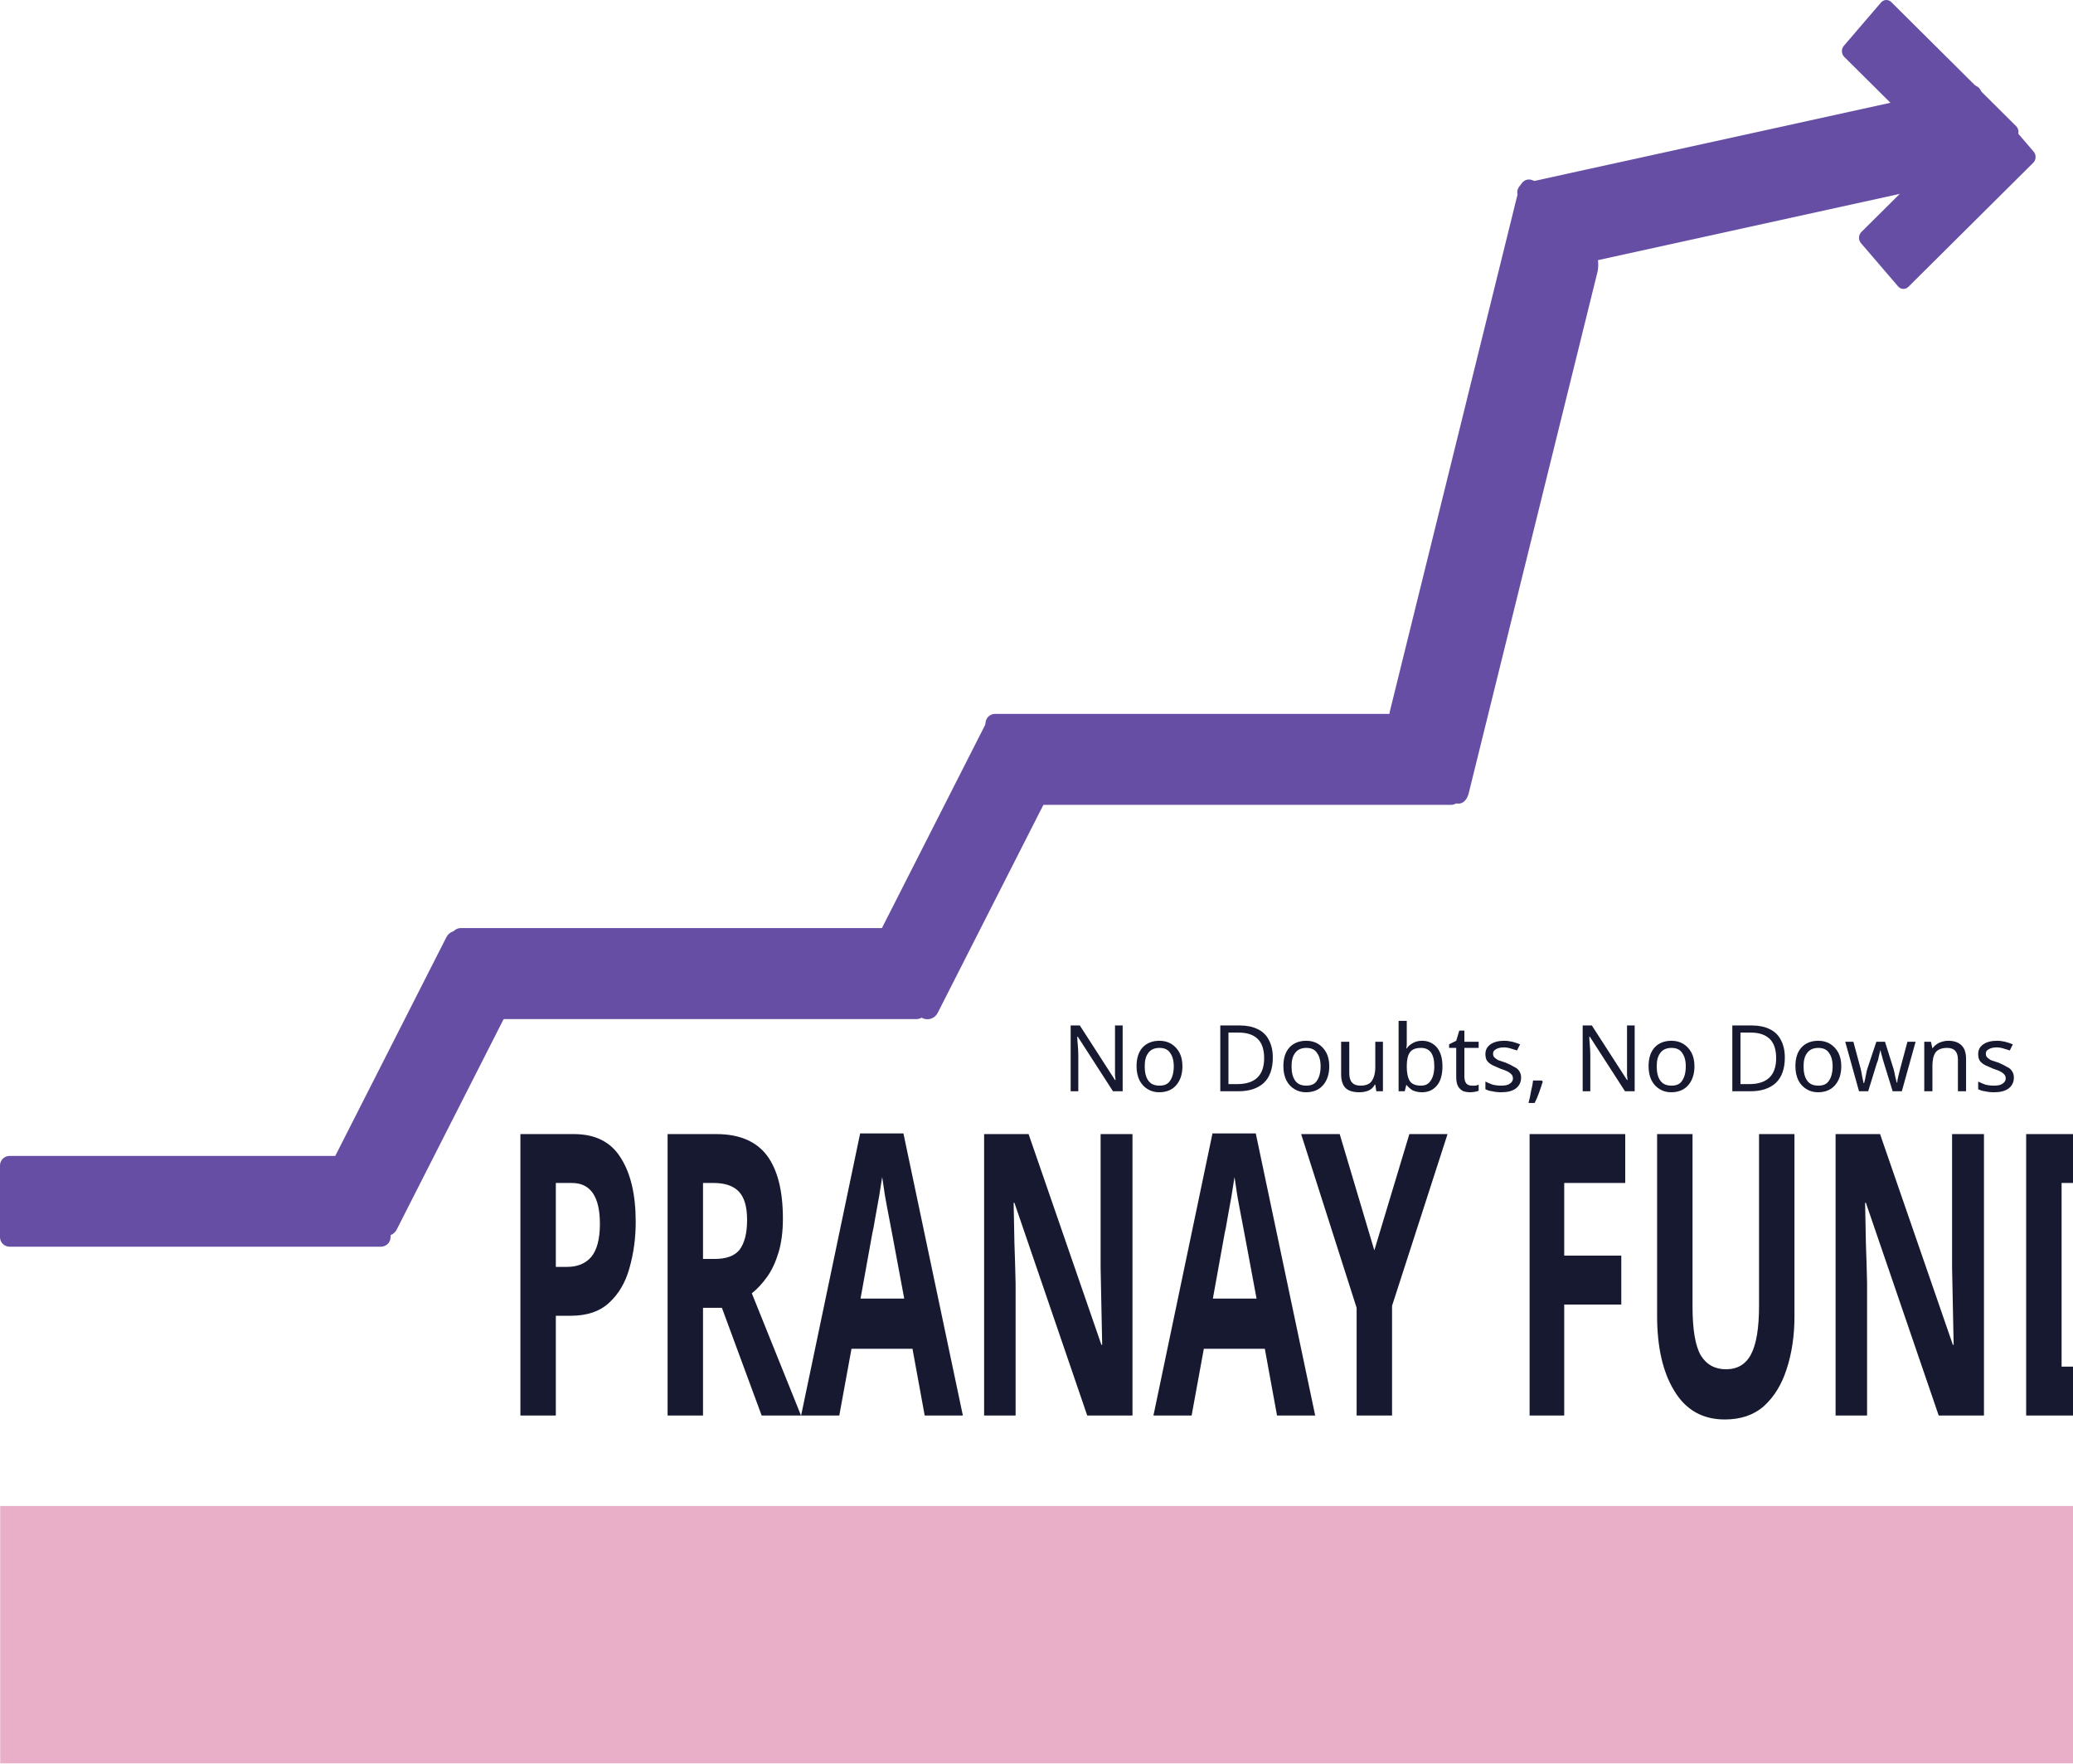
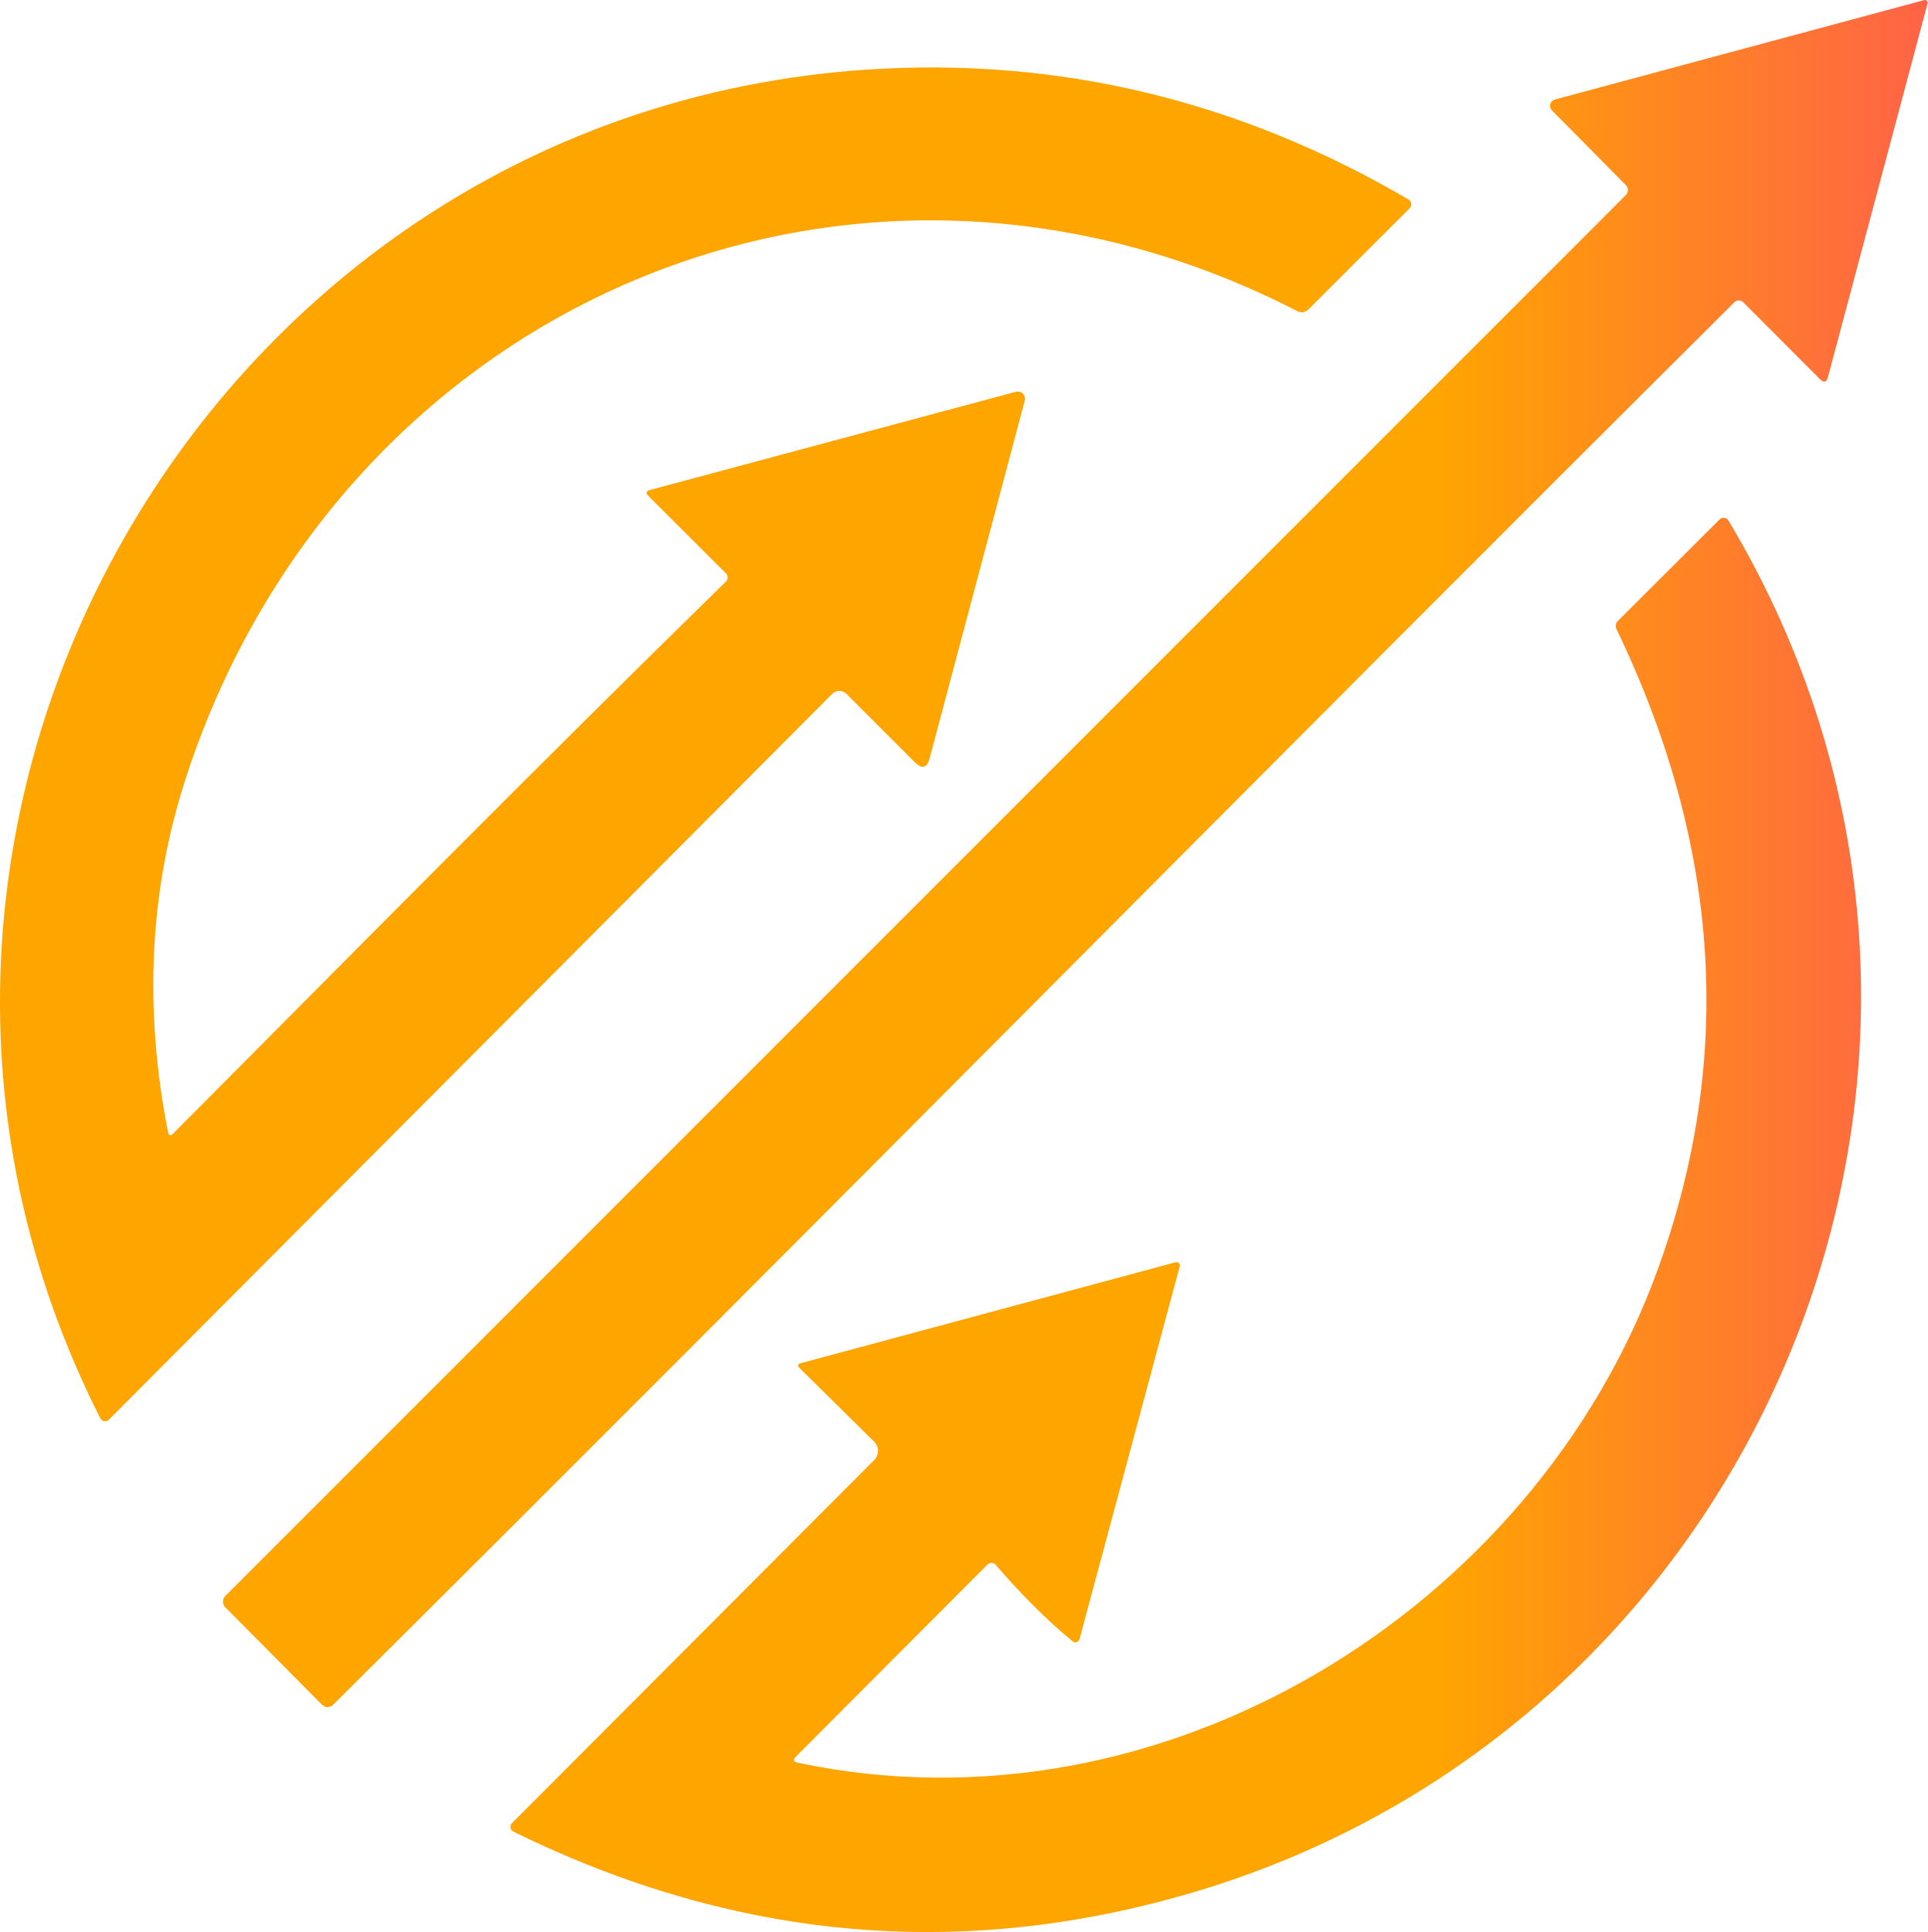
- <svg xmlns="http://www.w3.org/2000/svg" width="63.53mm" height="54.032mm" viewBox="0 0 63.53 54.032" version="1.1" id="svg5">
-   <defs id="defs2" />
-   <g id="layer1" transform="translate(-14.04887,-17.50285)">
-     <g id="g3500" transform="translate(-22.93633,-34.30599)">
-       <rect style="opacity:1;fill:#eaafc8;fill-opacity:1;stroke-width:4.822" id="rect346" width="63.524" height="7.886" x="36.992" y="97.954" ry="0.293" rx="0" />
-       <g id="g3377">
-         <rect style="opacity:1;fill:#654ea3;fill-opacity:1;stroke-width:4.965" id="rect350" width="11.97" height="2.781" x="36.985" y="87.228" ry="0.293" />
-         <rect style="opacity:1;fill:#654ea3;fill-opacity:1;stroke-width:5.312" id="rect352" width="2.701" height="9.387" x="81.647" y="48.482" ry="0.354" transform="rotate(26.93664)" />
-         <rect style="fill:#654ea3;fill-opacity:1;stroke-width:5.312" id="rect352-3" width="2.701" height="9.387" x="93.42" y="35.053" ry="0.354" transform="rotate(26.93664)" />
-         <rect style="fill:#654ea3;fill-opacity:1;stroke-width:8.309" id="rect352-3-7" width="3.491" height="17.768" x="112.394" y="-24.953" ry="0.67" transform="matrix(0.6913259,0.7225431,-0.2398338,0.970814,0,0)" />
-         <rect style="opacity:1;fill:#654ea3;fill-opacity:1;stroke-width:4.95" id="rect354" width="14.559" height="2.788" x="50.811" y="80.247" ry="0.293" />
-         <rect style="fill:#654ea3;fill-opacity:1;stroke-width:4.95" id="rect354-6" width="14.559" height="2.788" x="67.187" y="73.683" ry="0.293" />
-         <rect style="fill:#654ea3;fill-opacity:1;stroke-width:4.95" id="rect354-6-5" width="14.559" height="2.788" x="69.164" y="74.031" ry="0.293" transform="rotate(-12.38036)" />
-         <rect style="fill:#654ea3;fill-opacity:1;stroke-width:2.797" id="rect354-6-5-3" width="5.857" height="2.213" x="105.881" y="-30.21" ry="0.232" transform="matrix(0.7093357,0.7048708,-0.6513507,0.7587768,0,0)" />
-         <rect style="fill:#654ea3;fill-opacity:1;stroke-width:2.797" id="rect354-6-5-3-5" width="5.857" height="2.213" x="32.827" y="-110.572" ry="0.232" transform="matrix(0.7093357,-0.7048708,-0.6513507,-0.7587768,0,0)" />
-       </g>
-       <text xml:space="preserve" style="font-weight:800;font-size:9.308px;font-family:'Alegreya Sans SC';-inkscape-font-specification:'Alegreya Sans SC, Ultra-Bold';opacity:1;fill:#171930;fill-opacity:1;stroke-width:10.917" x="67.73" y="73.472" id="text1698" transform="scale(0.7719185,1.295474)">
-         <tspan id="tspan1696" style="fill:#171930;fill-opacity:1;stroke-width:10.917" x="67.73" y="73.472">PRANAY FUNDS</tspan>
-       </text>
-       <text xml:space="preserve" style="font-style:normal;font-variant:normal;font-weight:normal;font-stretch:normal;font-size:2.822px;font-family:sans-serif;-inkscape-font-specification:sans-serif;opacity:1;fill:#171930;fill-opacity:1;stroke-width:4.965" x="69.515" y="85.248" id="text3483">
-         <tspan id="tspan3481" style="font-style:normal;font-variant:normal;font-weight:normal;font-stretch:normal;font-size:2.822px;font-family:sans-serif;-inkscape-font-specification:sans-serif;stroke-width:4.965" x="69.515" y="85.248">No Doubts, No Downs</tspan>
-       </text>
+ <svg xmlns="http://www.w3.org/2000/svg" xmlns:xlink="http://www.w3.org/1999/xlink" width="60mm" height="60.13mm" viewBox="0 0 60 60.13" version="1.1" id="svg673">
+   <defs id="defs670">
+     <linearGradient id="linearGradient1444">
+       <stop style="stop-color:#ffa500;stop-opacity:1;" offset="0.745" id="stop1440" />
+       <stop style="stop-color:#ff6347;stop-opacity:1;" offset="1" id="stop1442" />
+     </linearGradient>
+     <linearGradient xlink:href="#linearGradient1444" id="linearGradient1446" x1="38.817" y1="87.304" x2="98.817" y2="87.304" gradientUnits="userSpaceOnUse" />
+     <linearGradient xlink:href="#linearGradient1444" id="linearGradient719" gradientUnits="userSpaceOnUse" x1="38.817" y1="87.304" x2="98.817" y2="87.304" />
+     <linearGradient xlink:href="#linearGradient1444" id="linearGradient721" gradientUnits="userSpaceOnUse" x1="38.817" y1="87.304" x2="98.817" y2="87.304" />
+     <linearGradient xlink:href="#linearGradient1444" id="linearGradient723" gradientUnits="userSpaceOnUse" x1="38.817" y1="87.304" x2="98.817" y2="87.304" />
+   </defs>
+   <g id="layer1" transform="translate(-38.81671,-57.23915)">
+     <g id="g861" style="fill:url(#linearGradient1446);fill-opacity:1">
+       <path fill="#000000" d="m 92.796,66.65 c -14.581,14.505 -29.024,29.15 -43.615,43.651 a 0.238,0.238 0 0 1 -0.34,-0.004 l -3.013,-3.035 a 0.249,0.249 0 0 1 0,-0.35 L 89.421,63.311 a 0.22,0.22 0 0 0 0,-0.311 l -2.301,-2.327 a 0.202,0.202 0 0 1 0.09,-0.336 l 11.503,-3.096 a 0.083,0.083 0 0 1 0.101,0.101 l -3.1,11.629 q -0.065,0.249 -0.249,0.069 l -2.388,-2.392 a 0.199,0.199 0 0 0 -0.282,0 z" id="path462" style="fill:url(#linearGradient719);fill-opacity:1;stroke-width:0.361" />
+       <path fill="#000000" d="m 44.206,92.52 c 5.715,-5.74 11.221,-11.329 17.203,-17.178 a 0.181,0.181 0 0 0 0.004,-0.256 l -2.413,-2.41 q -0.137,-0.137 0.051,-0.188 l 11.387,-3.056 a 0.224,0.224 0 0 1 0.275,0.275 l -2.959,11.127 q -0.123,0.47 -0.466,0.126 l -2.128,-2.128 a 0.311,0.311 0 0 0 -0.437,0 L 42.204,101.425 a 0.166,0.163 53.9 0 1 -0.264,-0.043 C 32.591,82.943 45.304,60.768 65.795,59.406 q 8.945,-0.592 16.864,4.043 a 0.173,0.173 0 0 1 0.036,0.271 l -3.157,3.154 a 0.285,0.289 36.1 0 1 -0.332,0.054 C 65.343,59.786 49.447,66.722 44.628,81.371 q -1.73,5.253 -0.582,11.102 0.036,0.173 0.159,0.047 z" id="path464" style="fill:url(#linearGradient721);fill-opacity:1;stroke-width:0.361" />
+       <path fill="#000000" d="m 72.207,108.325 c -0.795,-0.639 -1.73,-1.597 -2.395,-2.381 a 0.177,0.181 46.9 0 0 -0.264,-0.007 l -5.957,5.972 q -0.148,0.148 0.054,0.191 c 11.412,2.41 22.908,-4.812 26.744,-15.281 q 3.62,-9.877 -1.261,-20.003 a 0.217,0.213 55 0 1 0.043,-0.249 l 3.168,-3.161 a 0.177,0.177 0 0 1 0.278,0.036 c 9.794,16.372 1.311,37.333 -16.593,42.672 q -10.852,3.237 -21.231,-1.871 a 0.163,0.163 0 0 1 -0.043,-0.26 l 11.275,-11.3 a 0.405,0.405 0 0 0 0,-0.574 l -2.345,-2.316 a 0.069,0.072 59.8 0 1 0.033,-0.119 l 11.698,-3.15 a 0.105,0.101 0.5 0 1 0.126,0.126 l -3.121,11.607 a 0.134,0.13 26.6 0 1 -0.21,0.069 z" id="path466" style="fill:url(#linearGradient723);fill-opacity:1;stroke-width:0.361" />
    </g>
  </g>
</svg>
